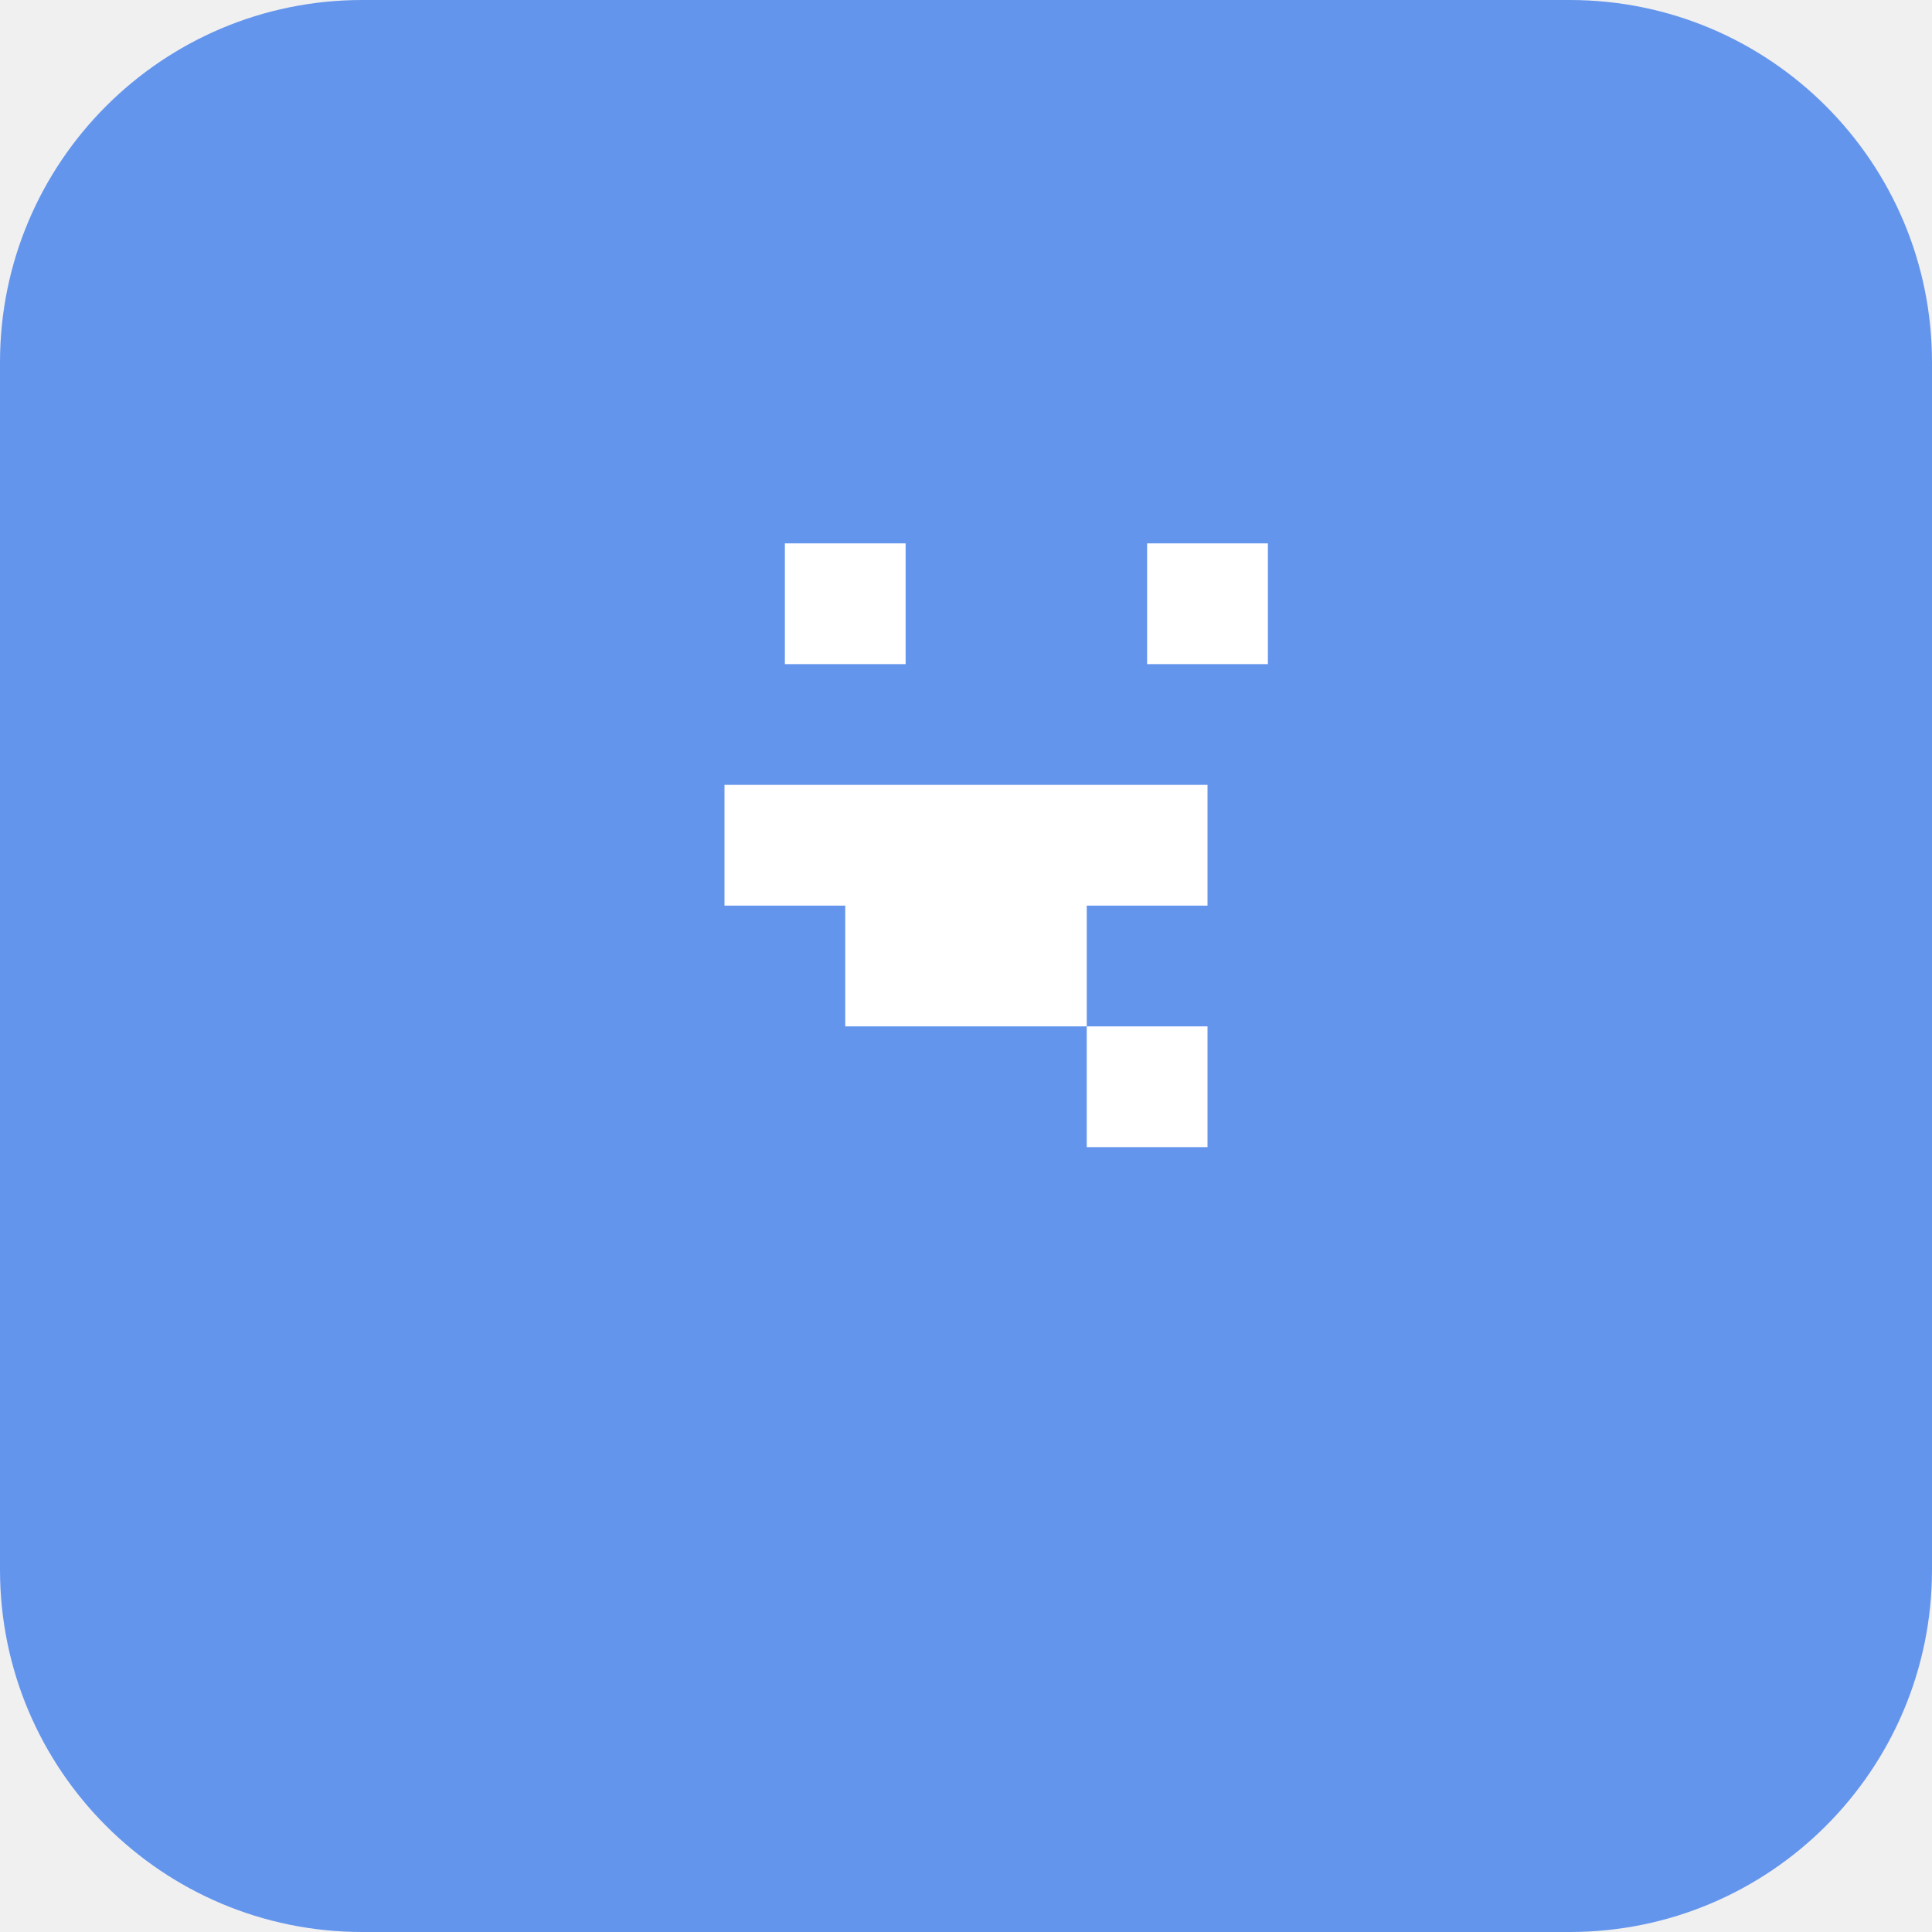
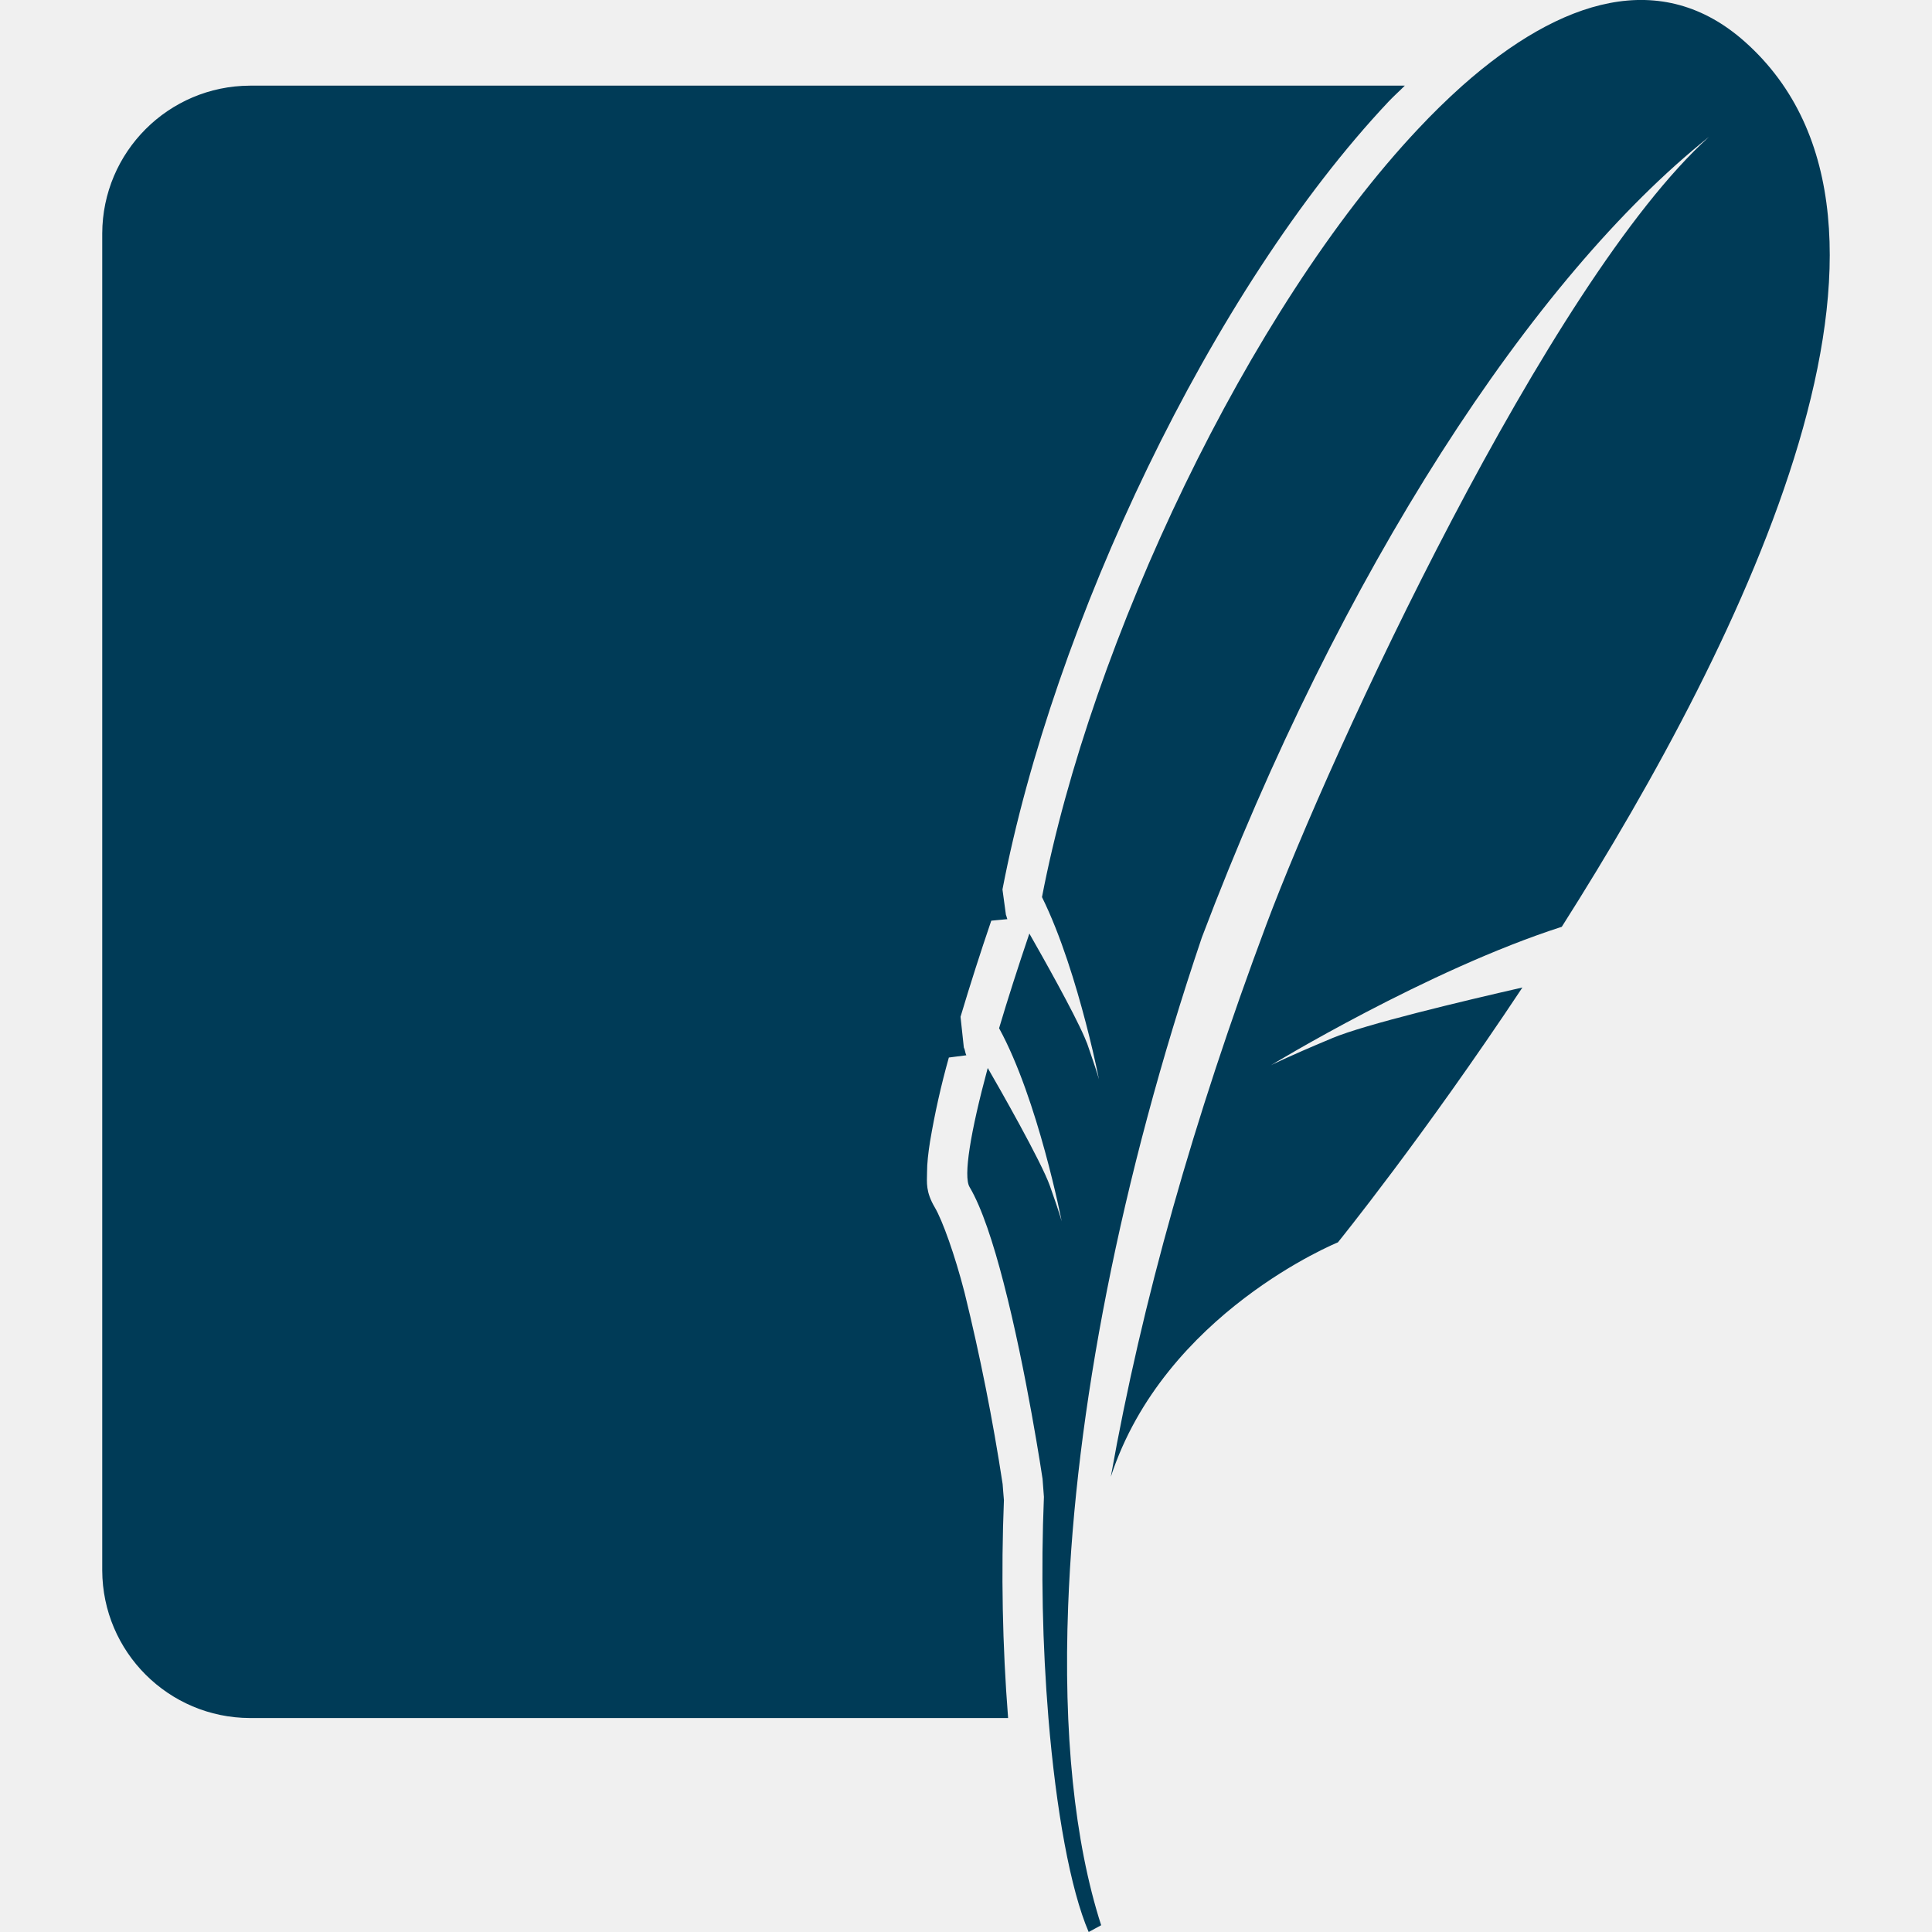
- <svg xmlns="http://www.w3.org/2000/svg" viewBox="0 0 128 128">
-   <rect fill="#6495ed" width="128" height="128" rx="24" />
-   <path fill="#fff" d="M52 36h8v8h-8V36zm24 0h8v8h-8V36zM48 52h32v8h-8v8h-16v-8h-8V52zm24 16h8v8h-8v-8z" />
+ <svg xmlns="http://www.w3.org/2000/svg" fill="#003B57" role="img" viewBox="0 0 24 24">
+   <path d="M21.678.521c-1.032-.92-2.28-.55-3.513.544a8.71 8.71 0 0 0-.547.535c-2.109 2.237-4.066 6.38-4.674 9.544.237.48.422 1.093.544 1.561a13.044 13.044 0 0 1 .164.703s-.019-.071-.096-.296l-.05-.146a1.689 1.689 0 0 0-.033-.08c-.138-.32-.518-.995-.686-1.289-.143.423-.27.818-.376 1.176.484.884.778 2.4.778 2.4s-.025-.099-.147-.442c-.107-.303-.644-1.244-.772-1.464-.217.804-.304 1.346-.226 1.478.152.256.296.698.422 1.186.286 1.1.485 2.44.485 2.44l.017.224a22.41 22.41 0 0 0 .056 2.748c.095 1.146.273 2.13.5 2.657l.155-.084c-.334-1.038-.47-2.399-.41-3.967.09-2.398.642-5.29 1.661-8.304 1.723-4.55 4.113-8.201 6.3-9.945-1.993 1.8-4.692 7.63-5.5 9.788-.904 2.416-1.545 4.684-1.931 6.857.666-2.037 2.821-2.912 2.821-2.912s1.057-1.304 2.292-3.166c-.74.169-1.955.458-2.362.629-.6.251-.762.337-.762.337s1.945-1.184 3.613-1.72C21.695 7.9 24.195 2.767 21.678.521m-18.573.543A1.842 1.842 0 0 0 1.27 2.9v16.608a1.84 1.84 0 0 0 1.835 1.834h9.418a22.953 22.953 0 0 1-.052-2.707c-.006-.062-.011-.141-.016-.2a27.01 27.01 0 0 0-.473-2.378c-.121-.47-.275-.898-.369-1.057-.116-.197-.098-.31-.097-.432 0-.12.015-.245.037-.386a9.98 9.98 0 0 1 .234-1.045l.217-.028c-.017-.035-.014-.065-.031-.097l-.041-.381a32.8 32.8 0 0 1 .382-1.194l.2-.019c-.008-.016-.01-.038-.018-.053l-.043-.316c.63-3.28 2.587-7.443 4.8-9.791.066-.069.133-.128.198-.194Z" />
</svg>
